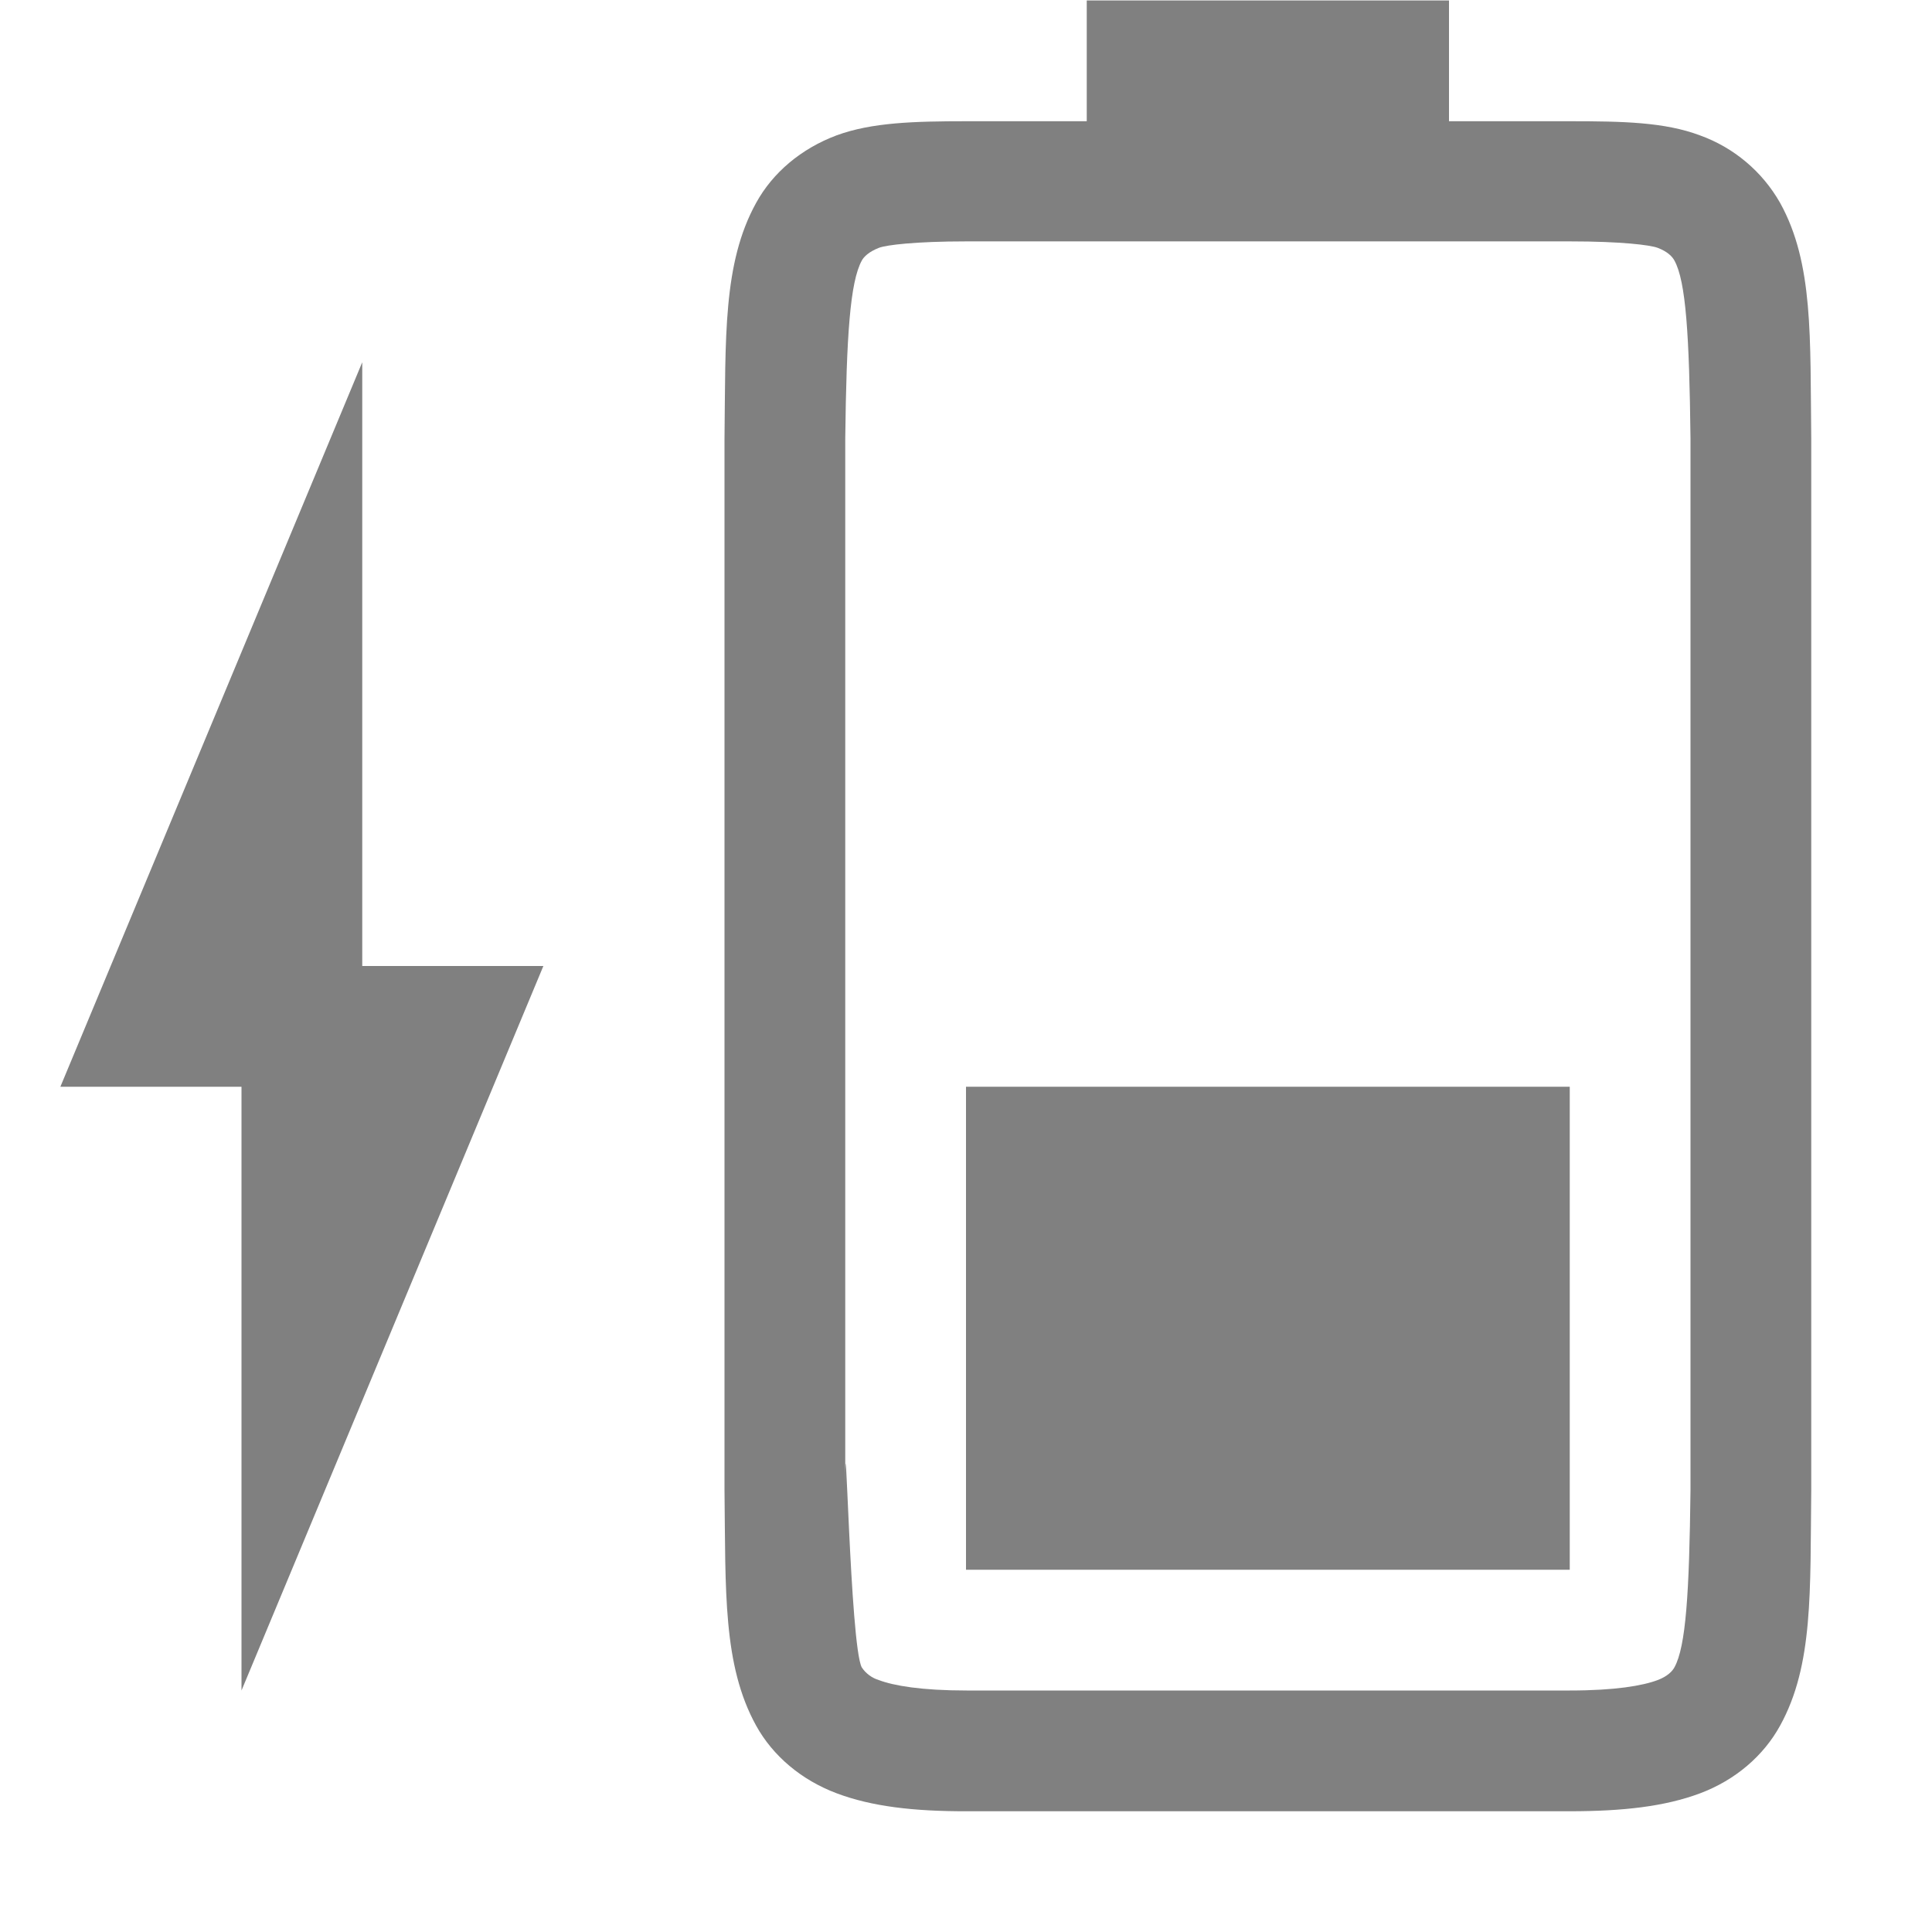
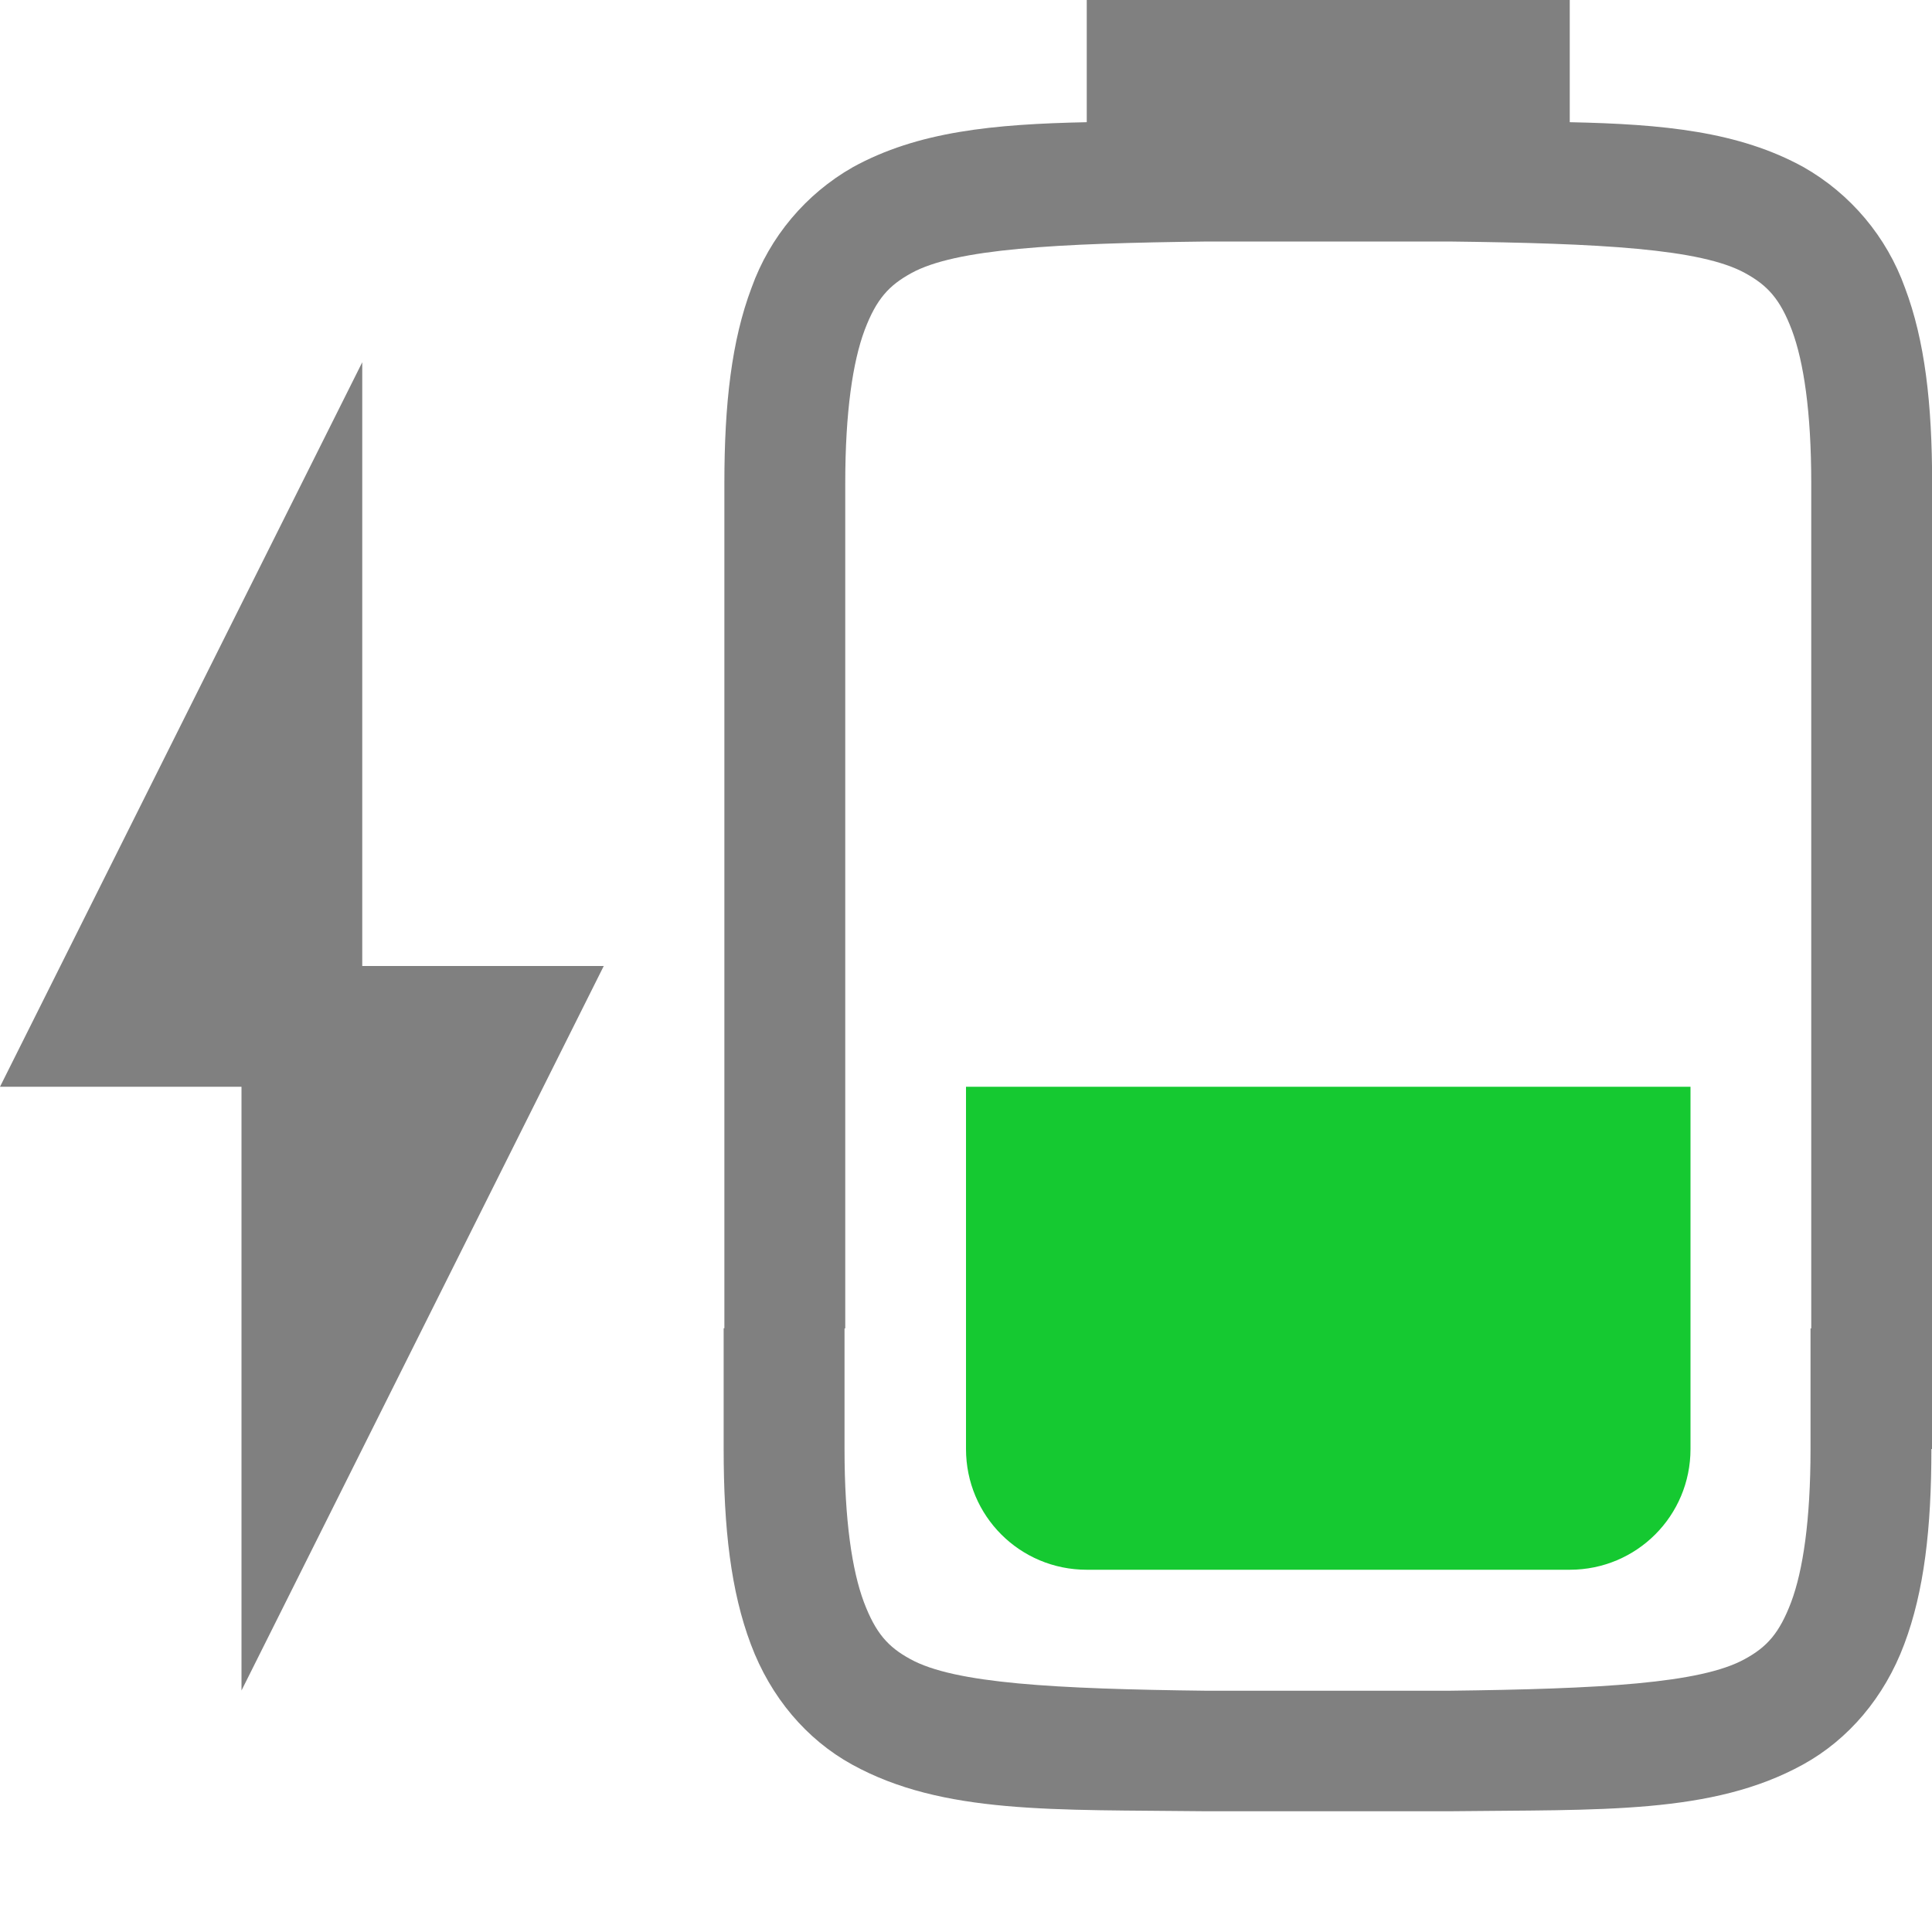
- <svg xmlns="http://www.w3.org/2000/svg" viewBox="0 0 16 16">
-   <g fill="gray">
-     <path d="M8 13V9h5v4z" overflow="visible" />
-     <path d="M6 12.338c.01.839-.015 1.451.262 1.953.138.25.374.45.666.56.292.11.64.15 1.078.149H13c.439 0 .786-.039 1.078-.148.293-.11.526-.31.664-.561.277-.502.248-1.114.258-1.953V3.635c-.01-.839.02-1.454-.258-1.955a1.25 1.25 0 0 0-.664-.559c-.292-.11-.64-.117-1.078-.117h-1v-1H9v1h-.994c-.438 0-.786.01-1.078.117-.293.11-.528.308-.666.559-.277.501-.252 1.116-.262 1.955zm1-.014V3.632c.01-.852.04-1.297.137-1.474.016-.03.057-.073.143-.106.06-.023.298-.053.726-.053H13c.428 0 .664.03.727.053.086.032.125.077.14.106.095.172.123.617.133 1.474v8.706c-.01.854-.038 1.298-.133 1.47-.016.03-.055.074-.14.106-.123.046-.349.086-.727.086H8.006c-.378 0-.604-.04-.727-.086a.262.262 0 0 1-.142-.105C7.039 13.631 7 11.459 7 12.324z" font-family="sans-serif" font-weight="400" overflow="visible" style="font-feature-settings:normal;font-variant-alternates:normal;font-variant-caps:normal;font-variant-ligatures:none;font-variant-numeric:normal;font-variant-position:normal;isolation:auto;mix-blend-mode:normal;shape-padding:0;text-decoration-color:#000;text-decoration-line:none;text-decoration-style:solid;text-indent:0;text-transform:none" white-space="normal" />
-     <path d="M2 14l2.5-6H3V3L.5 9H2z" />
-   </g>
+ <svg xmlns="http://www.w3.org/2000/svg" version="1.1" viewBox="0 0 16 16">
+   <path d="m9 0v1.012c-0.772 0.016-1.399 0.076-1.938 0.373a1.88 1.88 0 0 0-0.838 0.998c-0.165 0.437-0.225 0.96-0.225 1.617v7h-0.006v1c0 0.658 0.06 1.179 0.225 1.617 0.164 0.439 0.462 0.789 0.838 0.996 0.753 0.415 1.674 0.372 2.932 0.387h2.012c1.258-0.015 2.179 0.028 2.932-0.387 0.376-0.207 0.674-0.557 0.838-0.996 0.165-0.438 0.225-0.959 0.225-1.617h0.006v-8c0-0.657-0.06-1.18-0.225-1.617a1.88 1.88 0 0 0-0.838-0.998c-0.538-0.297-1.166-0.357-1.938-0.373v-1.012zm1 2h2c1.26 0.015 2.087 0.06 2.453 0.262 0.184 0.101 0.289 0.213 0.387 0.473 0.097 0.26 0.16 0.674 0.16 1.266v7h-0.006v1c0 0.592-0.063 1.006-0.16 1.266-0.098 0.259-0.201 0.373-0.385 0.473-0.365 0.202-1.196 0.247-2.455 0.262h-2c-1.259-0.015-2.09-0.06-2.455-0.262-0.184-0.1-0.287-0.214-0.385-0.473-0.097-0.26-0.16-0.674-0.16-1.266v-1h0.006v-7c0-0.592 0.063-1.006 0.16-1.266 0.098-0.26 0.203-0.372 0.387-0.473 0.366-0.202 1.193-0.247 2.453-0.262zm-7 1-3 6h2v5l3-6h-2z" enable-background="new" fill="#808080" />
+   <path class="success" d="m8 9v3c0 0.554 0.446 1 1 1h4c0.554 0 1-0.446 1-1v-3h-6z" fill="#15c931" stroke-width="5" />
</svg>
